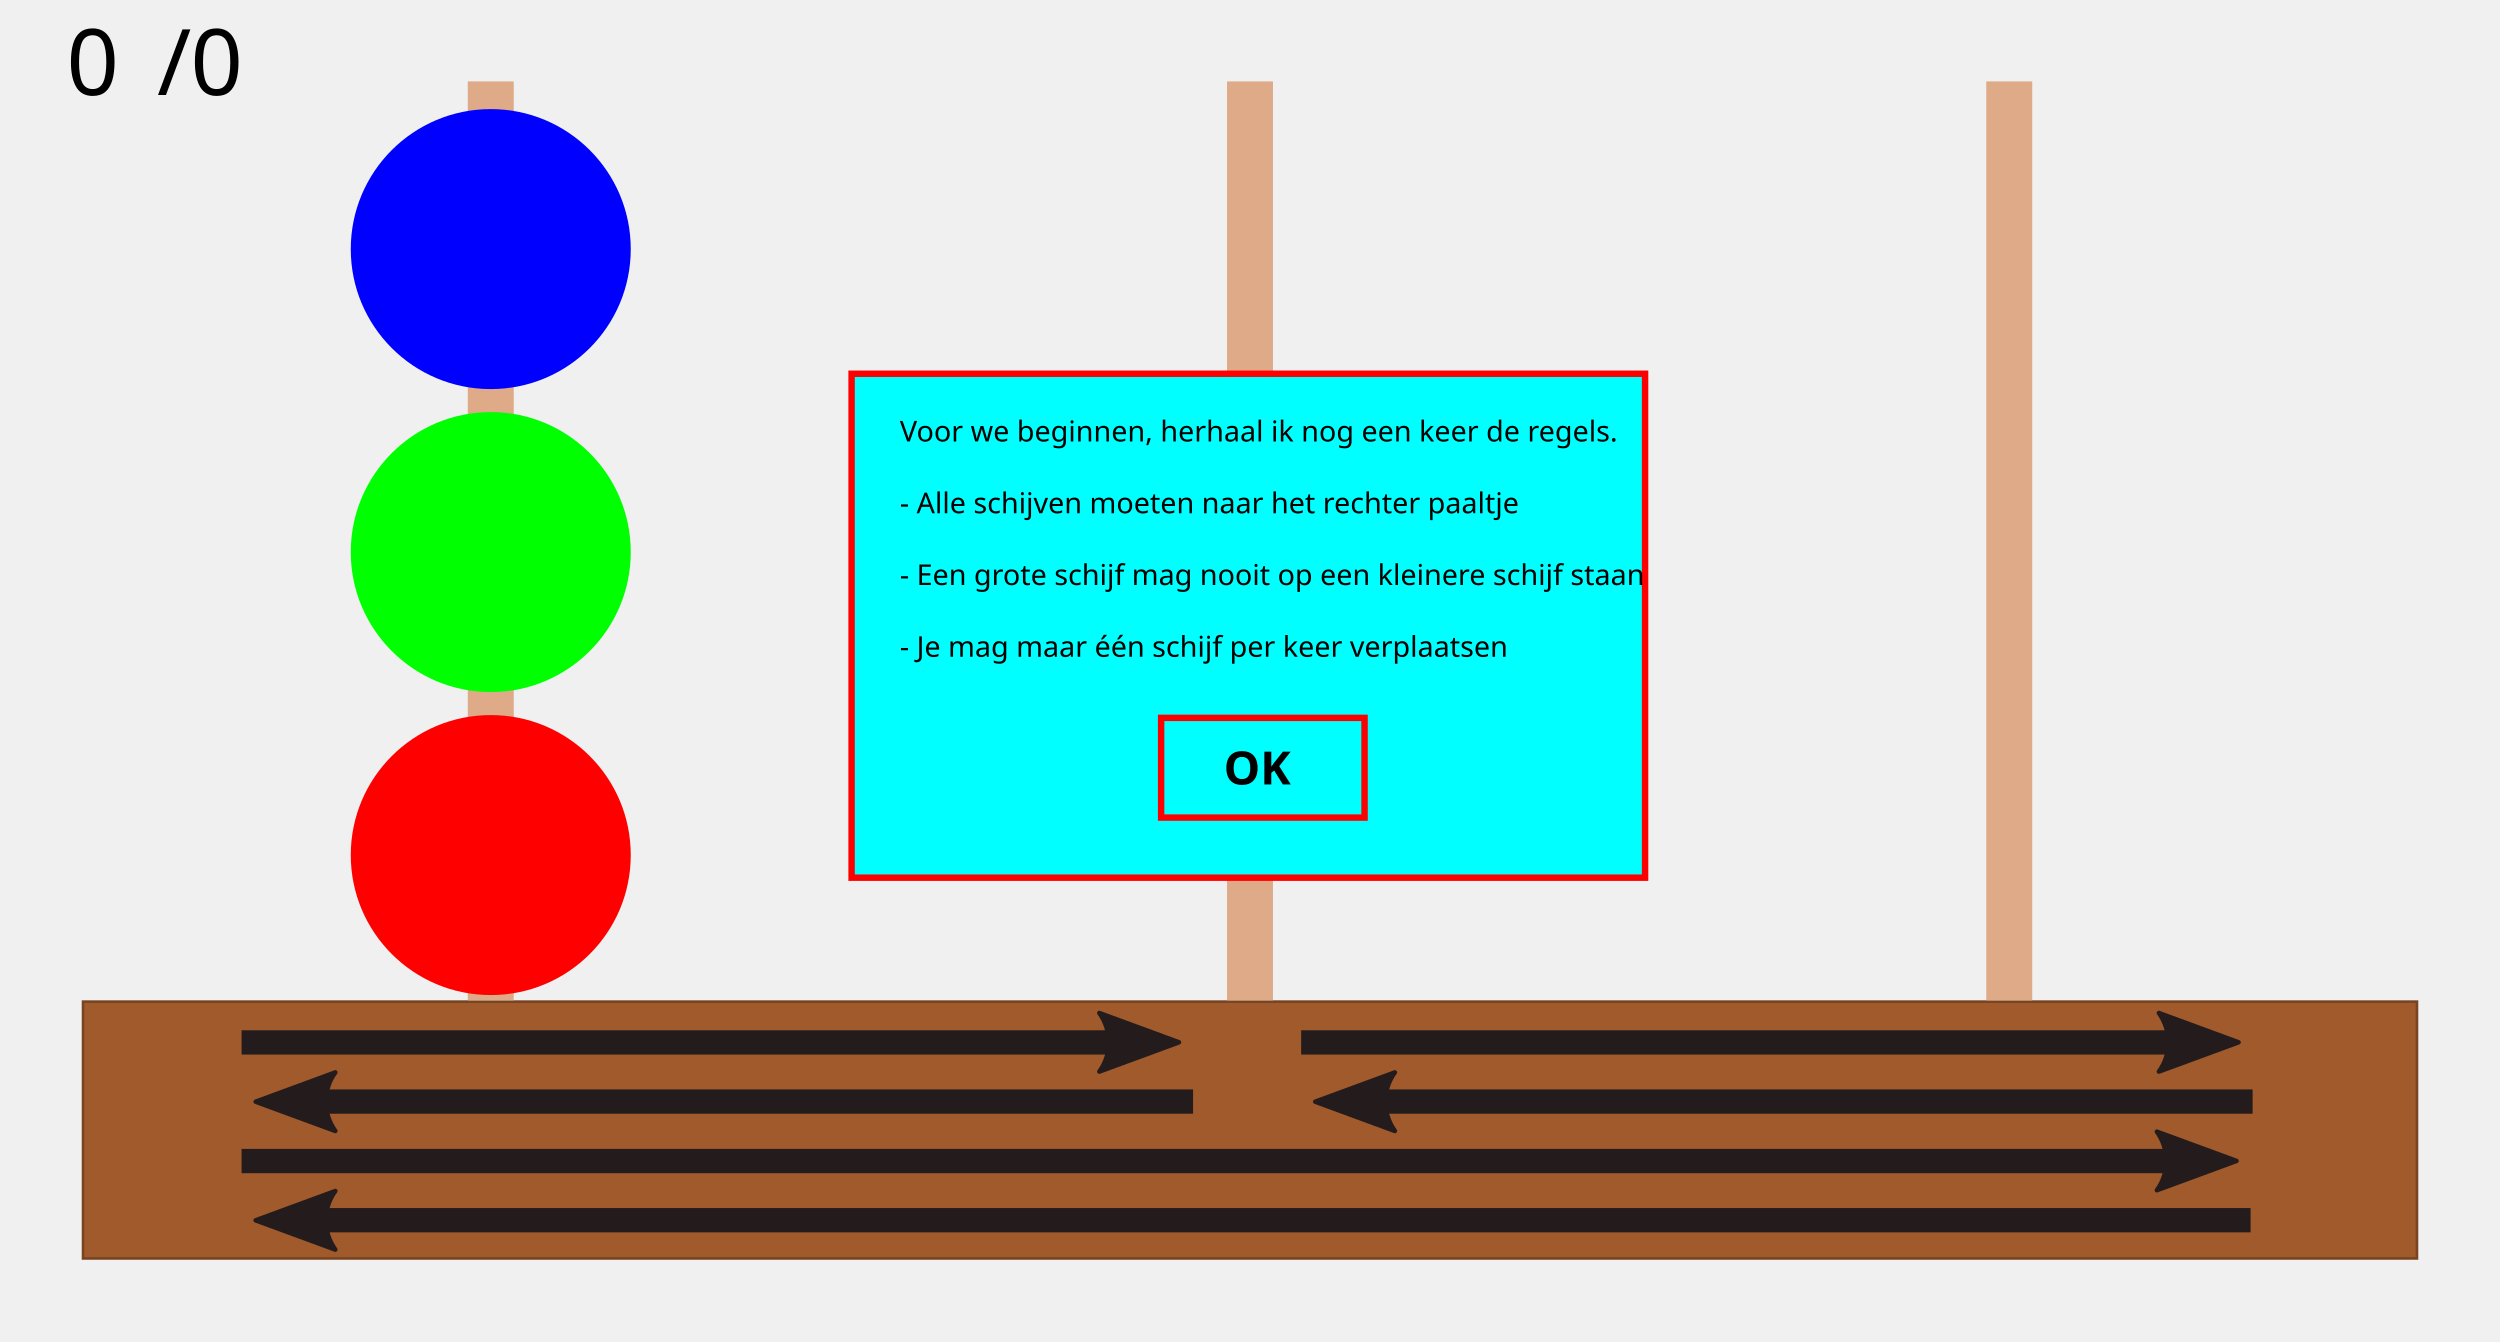
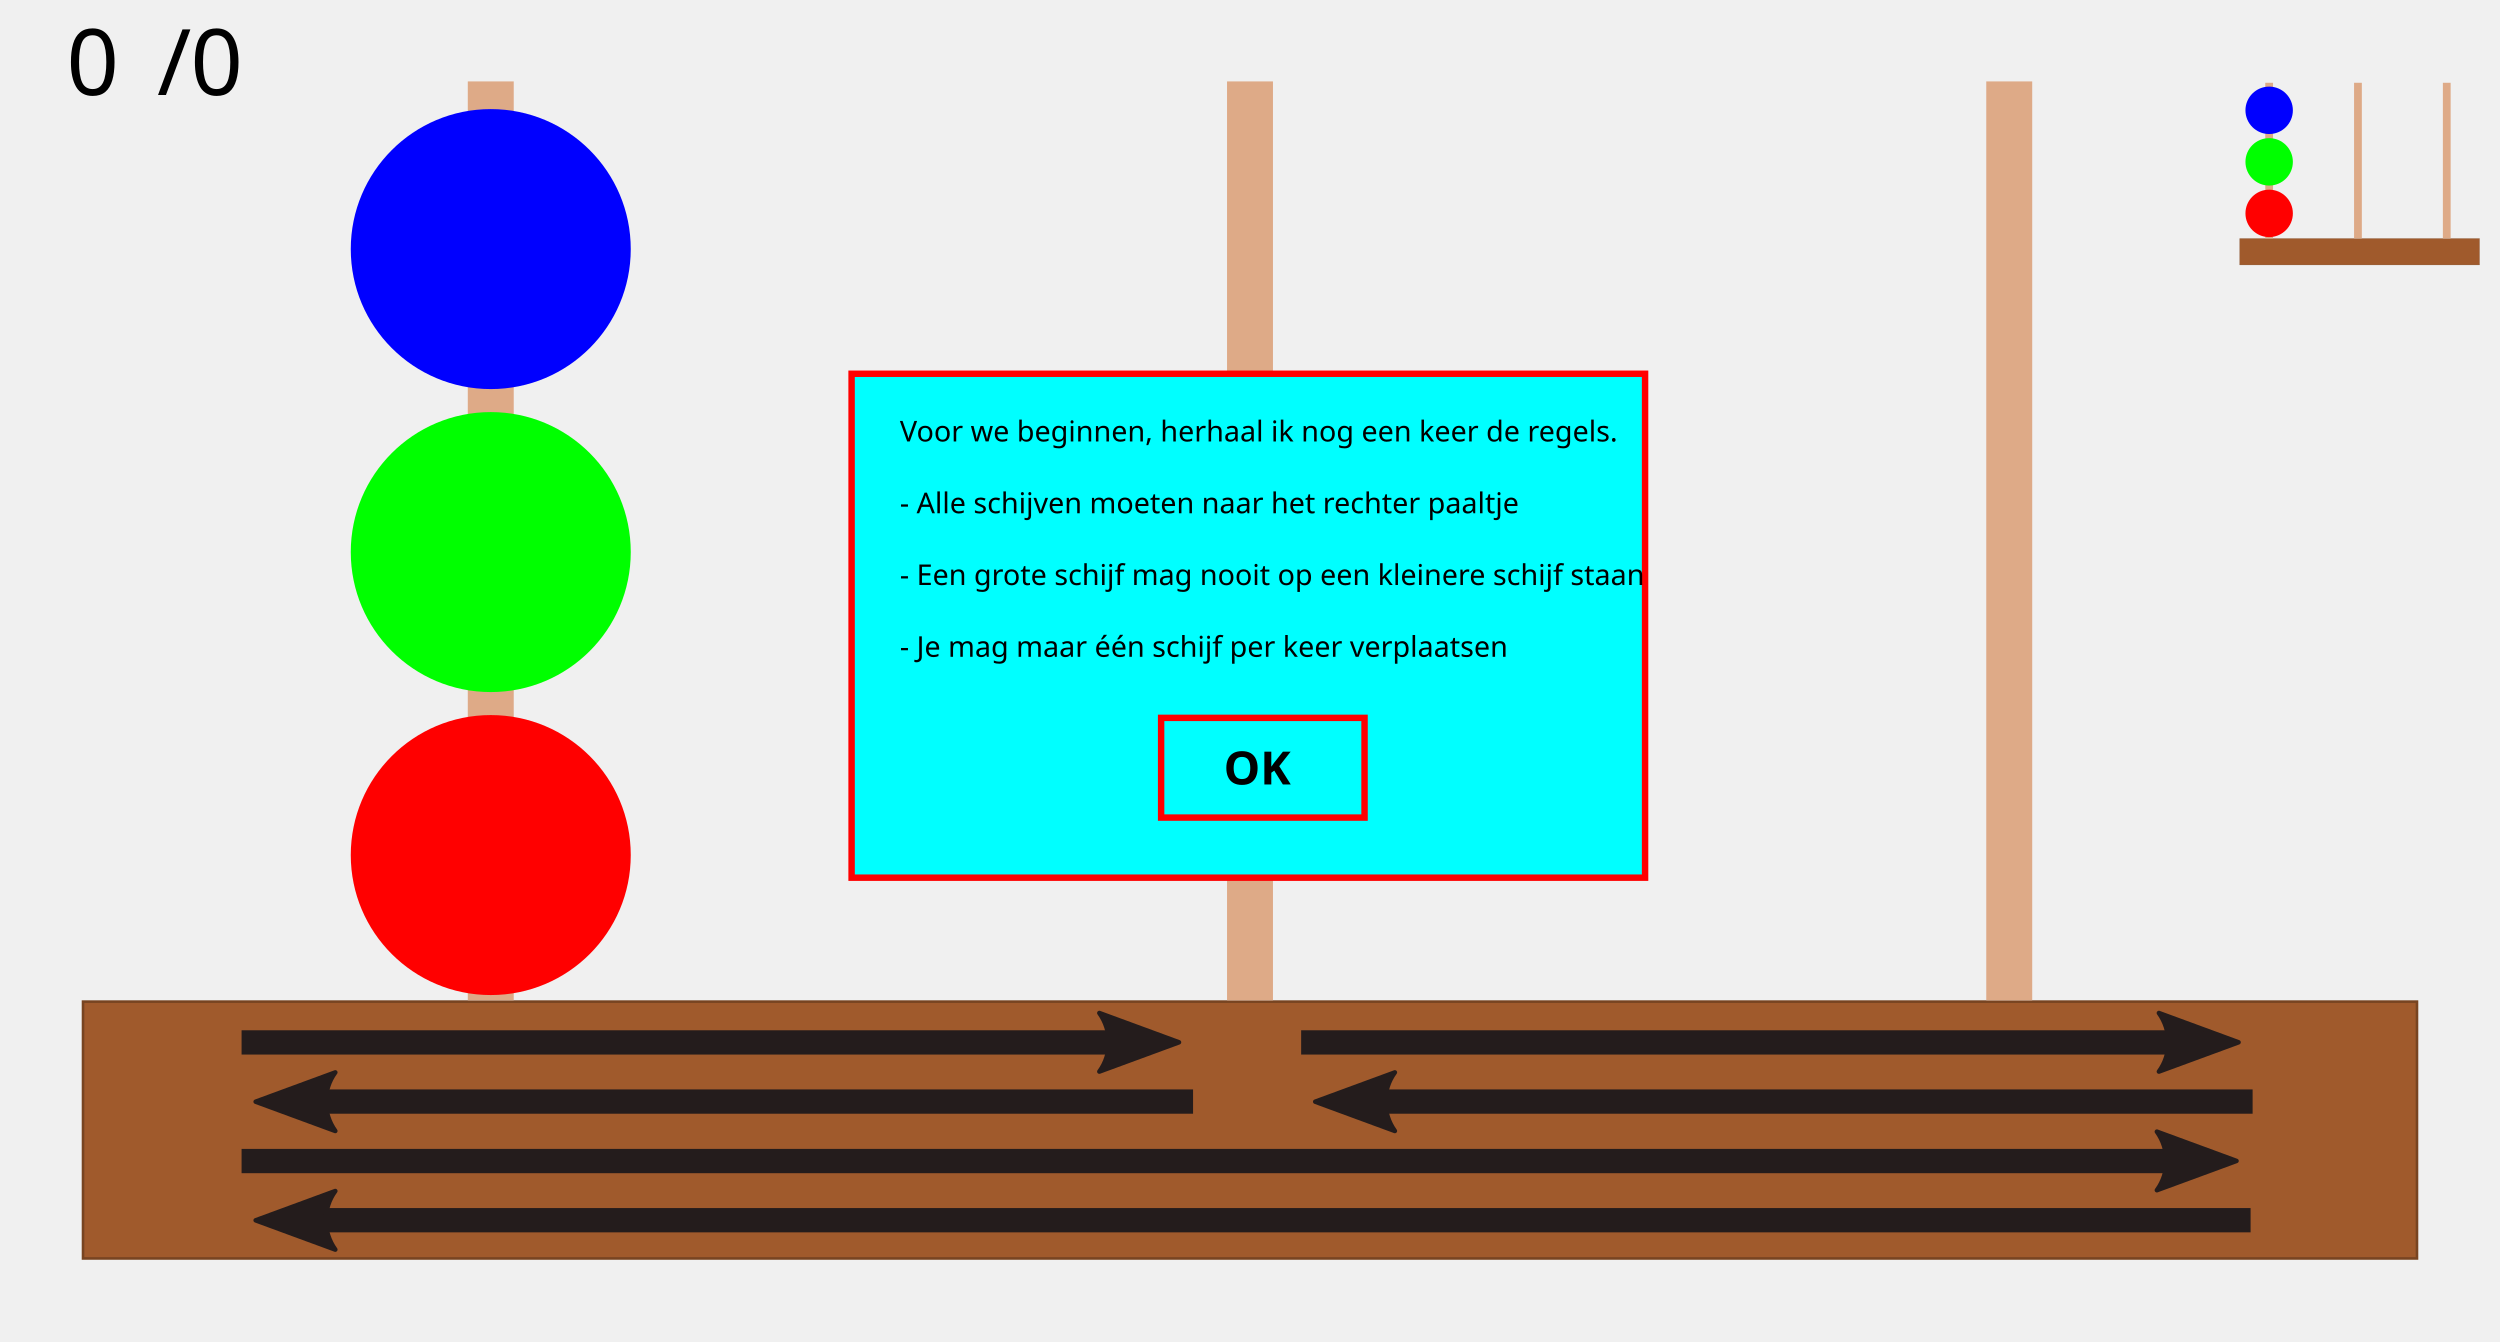
<svg xmlns="http://www.w3.org/2000/svg" width="30.712cm" height="16.48cm" viewBox="0 0 1088.212 583.924" id="svg2" version="1.1">
  <defs id="defs4">
    <marker style="overflow:visible" id="marker7003" refX="0" refY="0" orient="auto">
      <path transform="matrix(-0.3,0,0,-0.3,0.69,0)" d="M 8.719,4.034 -2.207,0.016 8.719,-4.002 c -1.745,2.372 -1.735,5.617 -6e-7,8.035 z" style="fill:#241c1c;fill-opacity:1;fill-rule:evenodd;stroke:#241c1c;stroke-width:0.625;stroke-linejoin:round;stroke-opacity:1" id="path7005" />
    </marker>
    <marker style="overflow:visible" id="marker6917" refX="0" refY="0" orient="auto">
      <path transform="matrix(-0.3,0,0,-0.3,0.69,0)" d="M 8.719,4.034 -2.207,0.016 8.719,-4.002 c -1.745,2.372 -1.735,5.617 -6e-7,8.035 z" style="fill:#241c1c;fill-opacity:1;fill-rule:evenodd;stroke:#241c1c;stroke-width:0.625;stroke-linejoin:round;stroke-opacity:1" id="path6919" />
    </marker>
    <marker style="overflow:visible" id="marker6835" refX="0" refY="0" orient="auto">
      <path transform="matrix(-0.3,0,0,-0.3,0.69,0)" d="M 8.719,4.034 -2.207,0.016 8.719,-4.002 c -1.745,2.372 -1.735,5.617 -6e-7,8.035 z" style="fill:#241c1c;fill-opacity:1;fill-rule:evenodd;stroke:#241c1c;stroke-width:0.625;stroke-linejoin:round;stroke-opacity:1" id="path6837" />
    </marker>
    <marker style="overflow:visible" id="marker6757" refX="0" refY="0" orient="auto">
      <path transform="matrix(-0.3,0,0,-0.3,0.69,0)" d="M 8.719,4.034 -2.207,0.016 8.719,-4.002 c -1.745,2.372 -1.735,5.617 -6e-7,8.035 z" style="fill:#241c1c;fill-opacity:1;fill-rule:evenodd;stroke:#241c1c;stroke-width:0.625;stroke-linejoin:round;stroke-opacity:1" id="path6759" />
    </marker>
    <marker style="overflow:visible" id="marker6683" refX="0" refY="0" orient="auto">
      <path transform="matrix(-0.3,0,0,-0.3,0.69,0)" d="M 8.719,4.034 -2.207,0.016 8.719,-4.002 c -1.745,2.372 -1.735,5.617 -6e-7,8.035 z" style="fill:#241c1c;fill-opacity:1;fill-rule:evenodd;stroke:#241c1c;stroke-width:0.625;stroke-linejoin:round;stroke-opacity:1" id="path6685" />
    </marker>
    <style type="text/css" id="style5">
.draggable { cursor: move; } 
</style>
    <marker orient="auto" refY="0" refX="0" id="Arrow2Send" style="overflow:visible">
      <path id="path4511" style="fill:#ffff00;fill-opacity:1;fill-rule:evenodd;stroke:#ffff00;stroke-width:0.625;stroke-linejoin:round;stroke-opacity:1" d="M 8.719,4.034 -2.207,0.016 8.719,-4.002 c -1.745,2.372 -1.735,5.617 -6e-7,8.035 z" transform="matrix(-0.3,0,0,-0.3,0.69,0)" />
    </marker>
    <marker orient="auto" refY="0" refX="0" id="Arrow2Mend" style="overflow:visible">
      <path id="path4505" style="fill:#ffff00;fill-opacity:1;fill-rule:evenodd;stroke:#ffff00;stroke-width:0.625;stroke-linejoin:round;stroke-opacity:1" d="M 8.719,4.034 -2.207,0.016 8.719,-4.002 c -1.745,2.372 -1.735,5.617 -6e-7,8.035 z" transform="scale(-0.6,-0.6)" />
    </marker>
    <marker orient="auto" refY="0" refX="0" id="marker5380" style="overflow:visible">
      <path id="path5382" d="M 0,0 5,-5 -12.5,0 5,5 0,0 Z" style="fill:#ffff00;fill-opacity:1;fill-rule:evenodd;stroke:#ffff00;stroke-width:1pt;stroke-opacity:1" transform="matrix(-0.4,0,0,-0.4,-4,0)" />
    </marker>
    <marker orient="auto" refY="0" refX="0" id="marker5328" style="overflow:visible">
      <path id="path5330" d="M 0,0 5,-5 -12.5,0 5,5 0,0 Z" style="fill:#ffff00;fill-opacity:1;fill-rule:evenodd;stroke:#ffff00;stroke-width:1pt;stroke-opacity:1" transform="matrix(-0.4,0,0,-0.4,-4,0)" />
    </marker>
    <marker orient="auto" refY="0" refX="0" id="Arrow1Sstart" style="overflow:visible">
      <path id="path4490" d="M 0,0 5,-5 -12.5,0 5,5 0,0 Z" style="fill:#ffff00;fill-opacity:1;fill-rule:evenodd;stroke:#ffff00;stroke-width:1pt;stroke-opacity:1" transform="matrix(0.2,0,0,0.2,1.2,0)" />
    </marker>
    <marker orient="auto" refY="0" refX="0" id="marker5094" style="overflow:visible">
      <path id="path5096" d="M 0,0 5,-5 -12.5,0 5,5 0,0 Z" style="fill:#ffff00;fill-opacity:1;fill-rule:evenodd;stroke:#ffff00;stroke-width:1pt;stroke-opacity:1" transform="matrix(-0.4,0,0,-0.4,-4,0)" />
    </marker>
    <marker orient="auto" refY="0" refX="0" id="Arrow1Mend" style="overflow:visible">
      <path id="path4487" d="M 0,0 5,-5 -12.5,0 5,5 0,0 Z" style="fill:#ffffff;fill-opacity:1;fill-rule:evenodd;stroke:#ffff00;stroke-width:1pt;stroke-opacity:1" transform="matrix(-0.4,0,0,-0.4,-4,0)" />
    </marker>
    <marker orient="auto" refY="0" refX="0" id="Arrow1Lend" style="overflow:visible">
      <path id="path4481" d="M 0,0 5,-5 -12.5,0 5,5 0,0 Z" style="fill:#000000;fill-opacity:1;fill-rule:evenodd;stroke:#000000;stroke-width:1pt;stroke-opacity:1" transform="matrix(-0.8,0,0,-0.8,-10,0)" />
    </marker>
    <marker orient="auto" refY="0" refX="0" id="marker5094-5" style="overflow:visible">
      <path id="path5096-1" d="M 0,0 5,-5 -12.5,0 5,5 0,0 Z" style="fill:#ffff00;fill-opacity:1;fill-rule:evenodd;stroke:#ffff00;stroke-width:1pt;stroke-opacity:1" transform="matrix(-0.4,0,0,-0.4,-4,0)" />
    </marker>
    <marker orient="auto" refY="0" refX="0" id="Arrow2Send-5" style="overflow:visible">
      <path id="path4511-7" style="fill:#ffff00;fill-opacity:1;fill-rule:evenodd;stroke:#ffff00;stroke-width:0.625;stroke-linejoin:round;stroke-opacity:1" d="M 8.719,4.034 -2.207,0.016 8.719,-4.002 c -1.745,2.372 -1.735,5.617 -6e-7,8.035 z" transform="matrix(-0.3,0,0,-0.3,0.69,0)" />
    </marker>
    <marker orient="auto" refY="0" refX="0" id="Arrow2Send-6" style="overflow:visible">
      <path id="path4511-9" style="fill:#ffff00;fill-opacity:1;fill-rule:evenodd;stroke:#ffff00;stroke-width:0.625;stroke-linejoin:round;stroke-opacity:1" d="M 8.719,4.034 -2.207,0.016 8.719,-4.002 c -1.745,2.372 -1.735,5.617 -6e-7,8.035 z" transform="matrix(-0.3,0,0,-0.3,0.69,0)" />
    </marker>
    <marker orient="auto" refY="0" refX="0" id="Arrow2Send-5-8" style="overflow:visible">
      <path id="path4511-7-1" style="fill:#ffff00;fill-opacity:1;fill-rule:evenodd;stroke:#ffff00;stroke-width:0.625;stroke-linejoin:round;stroke-opacity:1" d="M 8.719,4.034 -2.207,0.016 8.719,-4.002 c -1.745,2.372 -1.735,5.617 -6e-7,8.035 z" transform="matrix(-0.3,0,0,-0.3,0.69,0)" />
    </marker>
    <marker orient="auto" refY="0" refX="0" id="Arrow2Send-5-8-3" style="overflow:visible">
      <path id="path4511-7-1-7" style="fill:#ffff00;fill-opacity:1;fill-rule:evenodd;stroke:#ffff00;stroke-width:0.625;stroke-linejoin:round;stroke-opacity:1" d="M 8.719,4.034 -2.207,0.016 8.719,-4.002 c -1.745,2.372 -1.735,5.617 -6e-7,8.035 z" transform="matrix(-0.3,0,0,-0.3,0.69,0)" />
    </marker>
    <marker orient="auto" refY="0" refX="0" id="Arrow2Send-5-8-3-8" style="overflow:visible">
      <path id="path4511-7-1-7-6" style="fill:#241c1c;fill-opacity:1;fill-rule:evenodd;stroke:#241c1c;stroke-width:0.625;stroke-linejoin:round;stroke-opacity:1" d="M 8.719,4.034 -2.207,0.016 8.719,-4.002 c -1.745,2.372 -1.735,5.617 -6e-7,8.035 z" transform="matrix(-0.3,0,0,-0.3,0.69,0)" />
    </marker>
    <marker style="overflow:visible" id="Arrow2Sendi" refX="0" refY="0" orient="auto">
      <path transform="matrix(-0.3,0,0,-0.3,0.69,0)" d="M 8.719,4.034 -2.207,0.016 8.719,-4.002 c -1.745,2.372 -1.735,5.617 -6e-7,8.035 z" style="fill:#241c1c;fill-opacity:1;fill-rule:evenodd;stroke:#241c1c;stroke-width:0.625;stroke-linejoin:round;stroke-opacity:1" id="path4112" />
    </marker>
  </defs>
  <g id="layer1" transform="translate(184.1058,-242.1937)">
    <rect style="fill:#a05a2c;fill-rule:evenodd;stroke:#784421;stroke-width:1.14px;stroke-linecap:butt;stroke-linejoin:miter;stroke-opacity:1;color:#000000;clip-rule:nonzero;display:inline;overflow:visible;visibility:visible;opacity:1;isolation:auto;mix-blend-mode:normal;color-interpolation:sRGB;color-interpolation-filters:linearRGB;solid-color:#000000;solid-opacity:1;fill-opacity:1;stroke-miterlimit:4;stroke-dasharray:none;stroke-dashoffset:0;filter-blend-mode:normal;filter-gaussianBlur-deviation:0;color-rendering:auto;image-rendering:auto;shape-rendering:auto;text-rendering:auto;enable-background:accumulate" id="rect3355" width="1015.936" height="111.797" x="-147.968" y="678.182" />
    <rect style="color:#000000;clip-rule:nonzero;display:inline;overflow:visible;visibility:visible;opacity:1;isolation:auto;mix-blend-mode:normal;color-interpolation:sRGB;color-interpolation-filters:linearRGB;solid-color:#000000;solid-opacity:1;fill:#deaa87;fill-opacity:1;fill-rule:evenodd;stroke:none;stroke-width:1px;stroke-linecap:butt;stroke-linejoin:miter;stroke-miterlimit:4;stroke-dasharray:none;stroke-dashoffset:0;stroke-opacity:1;color-rendering:auto;image-rendering:auto;shape-rendering:auto;text-rendering:auto;enable-background:accumulate" id="peg0" width="20" height="400" x="19.515" y="277.627" />
    <rect style="color:#000000;clip-rule:nonzero;display:inline;overflow:visible;visibility:visible;opacity:1;isolation:auto;mix-blend-mode:normal;color-interpolation:sRGB;color-interpolation-filters:linearRGB;solid-color:#000000;solid-opacity:1;fill:#deaa87;fill-opacity:1;fill-rule:evenodd;stroke:none;stroke-width:1px;stroke-linecap:butt;stroke-linejoin:miter;stroke-miterlimit:4;stroke-dasharray:none;stroke-dashoffset:0;stroke-opacity:1;color-rendering:auto;image-rendering:auto;shape-rendering:auto;text-rendering:auto;enable-background:accumulate" id="peg1" width="20" height="400" x="350" y="277.627" />
    <rect style="color:#000000;clip-rule:nonzero;display:inline;overflow:visible;visibility:visible;opacity:1;isolation:auto;mix-blend-mode:normal;color-interpolation:sRGB;color-interpolation-filters:linearRGB;solid-color:#000000;solid-opacity:1;fill:#deaa87;fill-opacity:1;fill-rule:evenodd;stroke:none;stroke-width:1px;stroke-linecap:butt;stroke-linejoin:miter;stroke-miterlimit:4;stroke-dasharray:none;stroke-dashoffset:0;stroke-opacity:1;color-rendering:auto;image-rendering:auto;shape-rendering:auto;text-rendering:auto;enable-background:accumulate" id="peg2" width="20" height="400" x="680.485" y="277.627" />
    <circle style="color:#000000;clip-rule:nonzero;display:inline;overflow:visible;visibility:visible;opacity:1;isolation:auto;mix-blend-mode:normal;color-interpolation:sRGB;color-interpolation-filters:linearRGB;solid-color:#000000;solid-opacity:1;fill:#ff0000;fill-opacity:1;fill-rule:nonzero;stroke:none;stroke-width:1.78;stroke-linecap:butt;stroke-linejoin:miter;stroke-miterlimit:4;stroke-dasharray:none;stroke-dashoffset:0;stroke-opacity:1;color-rendering:auto;image-rendering:auto;shape-rendering:auto;text-rendering:auto;enable-background:accumulate" id="disk0" cx="29.515" cy="614.385" r="60.937" />
    <circle style="color:#000000;clip-rule:nonzero;display:inline;overflow:visible;visibility:visible;opacity:1;isolation:auto;mix-blend-mode:normal;color-interpolation:sRGB;color-interpolation-filters:linearRGB;solid-color:#000000;solid-opacity:1;fill:#00ff00;fill-opacity:1;fill-rule:nonzero;stroke:none;stroke-width:0.949;stroke-linecap:butt;stroke-linejoin:miter;stroke-miterlimit:4;stroke-dasharray:none;stroke-dashoffset:0;stroke-opacity:1;color-rendering:auto;image-rendering:auto;shape-rendering:auto;text-rendering:auto;enable-background:accumulate" id="disk1" cx="29.515" cy="482.5" r="60.937" />
    <circle style="color:#000000;clip-rule:nonzero;display:inline;overflow:visible;visibility:visible;opacity:1;isolation:auto;mix-blend-mode:normal;color-interpolation:sRGB;color-interpolation-filters:linearRGB;solid-color:#000000;solid-opacity:1;fill:#0000ff;fill-opacity:1;fill-rule:nonzero;stroke:none;stroke-width:1.006;stroke-linecap:butt;stroke-linejoin:miter;stroke-miterlimit:4;stroke-dasharray:none;stroke-dashoffset:0;stroke-opacity:1;color-rendering:auto;image-rendering:auto;shape-rendering:auto;text-rendering:auto;enable-background:accumulate" id="disk2" cx="29.515" cy="350.614" r="60.937" />
    <text id="text4374" y="585.918" x="292.954" style="font-style:normal;font-variant:normal;font-weight:300;font-stretch:normal;line-height:0%;font-family:Ubuntu;-inkscape-font-specification:'Ubuntu Light';letter-spacing:0px;word-spacing:0px;fill:#000000;fill-opacity:1;stroke:none;stroke-width:1px;stroke-linecap:butt;stroke-linejoin:miter;stroke-opacity:1" xml:space="preserve">
      <tspan y="585.918" x="292.954" id="tspan4376" style="font-size:20px;line-height:1.25"> </tspan>
    </text>
    <g id="dialogWelcome" transform="translate(-7.009684,200.1846)">
      <rect style="fill:#00ffff;fill-opacity:1;stroke:#ff0000;stroke-width:2.8;stroke-miterlimit:3.5;stroke-dasharray:none;stroke-opacity:1" id="rect4358" width="345.394" height="219.35" x="193.589" y="204.696" />
      <text xml:space="preserve" style="font-style:normal;font-variant:normal;font-weight:300;font-stretch:normal;line-height:0%;font-family:Ubuntu;-inkscape-font-specification:'Ubuntu Light';letter-spacing:0px;word-spacing:0px;fill:#000000;fill-opacity:1;stroke:none;stroke-width:1px;stroke-linecap:butt;stroke-linejoin:miter;stroke-opacity:1" x="214.6" y="234.161" id="text4360">
        <tspan x="214.6" y="234.161" id="tspan4372" style="font-size:12.5px;line-height:1.25">Voor we beginnen, herhaal ik nog een keer de regels.</tspan>
        <tspan x="214.6" y="249.786" id="tspan5248" style="font-size:12.5px;line-height:1.25"> </tspan>
        <tspan x="214.6" y="265.411" id="tspan5250" style="font-size:12.5px;line-height:1.25">- Alle schijven moeten naar het rechter paaltje</tspan>
        <tspan x="214.6" y="281.036" id="tspan5252" style="font-size:12.5px;line-height:1.25"> </tspan>
        <tspan x="214.6" y="296.661" id="tspan5254" style="font-size:12.5px;line-height:1.25">- Een grote schijf mag nooit op een kleinere schijf staan</tspan>
        <tspan x="214.6" y="312.286" id="tspan5256" style="font-size:12.5px;line-height:1.25"> </tspan>
        <tspan x="214.6" y="327.911" id="tspan5258" style="font-size:12.5px;line-height:1.25">- Je mag maar één schijf per keer verplaatsen</tspan>
      </text>
      <g id="okWelcome">
        <rect y="354.481" x="328.322" height="43.406" width="88.548" id="rect4378" style="fill:#00ffff;fill-opacity:1;stroke:#ff0000;stroke-width:2.8;stroke-miterlimit:3.5;stroke-dasharray:none;stroke-opacity:1" />
        <text id="text4391" y="383.464" x="355.55" style="font-style:normal;font-variant:normal;font-weight:bold;font-stretch:normal;line-height:0%;font-family:sans-serif;-inkscape-font-specification:'sans-serif Bold';letter-spacing:0px;word-spacing:0px;display:block;fill:#000000;fill-opacity:1;stroke:none;stroke-width:1px;stroke-linecap:butt;stroke-linejoin:miter;stroke-opacity:1" xml:space="preserve">
          <tspan y="383.464" x="355.55" id="tspan4393" style="font-size:20px;line-height:1.25">OK</tspan>
        </text>
      </g>
    </g>
    <path style="color:#000000;clip-rule:nonzero;display:inline;overflow:visible;visibility:visible;opacity:1;isolation:auto;mix-blend-mode:normal;color-interpolation:sRGB;color-interpolation-filters:linearRGB;solid-color:#000000;solid-opacity:1;fill:#241c1c;fill-opacity:1;fill-rule:evenodd;stroke:#241c1c;stroke-width:10.572;stroke-linecap:butt;stroke-linejoin:miter;stroke-miterlimit:4;stroke-dasharray:none;stroke-dashoffset:0;stroke-opacity:1;marker-end:url(#marker6835);color-rendering:auto;image-rendering:auto;shape-rendering:auto;text-rendering:auto;enable-background:accumulate" d="m -78.95,695.936 393.733,0" id="arrow01" />
    <path style="color:#000000;clip-rule:nonzero;display:inline;overflow:visible;visibility:visible;opacity:1;isolation:auto;mix-blend-mode:normal;color-interpolation:sRGB;color-interpolation-filters:linearRGB;solid-color:#000000;solid-opacity:1;fill:#241c1c;fill-opacity:1;fill-rule:evenodd;stroke:#241c1c;stroke-width:10.572;stroke-linecap:butt;stroke-linejoin:miter;stroke-miterlimit:4;stroke-dasharray:none;stroke-dashoffset:0;stroke-opacity:1;marker-end:url(#marker6917);color-rendering:auto;image-rendering:auto;shape-rendering:auto;text-rendering:auto;enable-background:accumulate" d="m 382.262,695.936 393.733,0" id="arrow12" />
    <path style="color:#000000;clip-rule:nonzero;display:inline;overflow:visible;visibility:visible;opacity:1;isolation:auto;mix-blend-mode:normal;color-interpolation:sRGB;color-interpolation-filters:linearRGB;solid-color:#000000;solid-opacity:1;fill:#241c1c;fill-opacity:1;fill-rule:evenodd;stroke:#241c1c;stroke-width:10.572;stroke-linecap:butt;stroke-linejoin:miter;stroke-miterlimit:4;stroke-dasharray:none;stroke-dashoffset:0;stroke-opacity:1;marker-end:url(#marker6683);color-rendering:auto;image-rendering:auto;shape-rendering:auto;text-rendering:auto;enable-background:accumulate" d="m 796.428,721.688 -393.733,0" id="arrow21" />
    <path style="color:#000000;clip-rule:nonzero;display:inline;overflow:visible;visibility:visible;opacity:1;isolation:auto;mix-blend-mode:normal;color-interpolation:sRGB;color-interpolation-filters:linearRGB;solid-color:#000000;solid-opacity:1;fill:#241c1c;fill-opacity:1;fill-rule:evenodd;stroke:#241c1c;stroke-width:10.572;stroke-linecap:butt;stroke-linejoin:miter;stroke-miterlimit:4;stroke-dasharray:none;stroke-dashoffset:0;stroke-opacity:1;marker-end:url(#marker6757);color-rendering:auto;image-rendering:auto;shape-rendering:auto;text-rendering:auto;enable-background:accumulate" d="m 335.216,721.688 -393.733,0" id="arrow10" />
    <path style="color:#000000;clip-rule:nonzero;display:inline;overflow:visible;visibility:visible;opacity:1;isolation:auto;mix-blend-mode:normal;color-interpolation:sRGB;color-interpolation-filters:linearRGB;solid-color:#000000;solid-opacity:1;fill:#241c1c;fill-opacity:1;fill-rule:evenodd;stroke:#241c1c;stroke-width:10.572;stroke-linecap:butt;stroke-linejoin:miter;stroke-miterlimit:4;stroke-dasharray:none;stroke-dashoffset:0;stroke-opacity:1;marker-end:url(#Arrow2Send-5-8-3-8);color-rendering:auto;image-rendering:auto;shape-rendering:auto;text-rendering:auto;enable-background:accumulate" d="m -78.95,747.575 854.062,0" id="arrow02" />
    <path style="color:#000000;clip-rule:nonzero;display:inline;overflow:visible;visibility:visible;opacity:1;isolation:auto;mix-blend-mode:normal;color-interpolation:sRGB;color-interpolation-filters:linearRGB;solid-color:#000000;solid-opacity:1;fill:#241c1c;fill-opacity:1;fill-rule:evenodd;stroke:#241c1c;stroke-width:10.572;stroke-linecap:butt;stroke-linejoin:miter;stroke-miterlimit:4;stroke-dasharray:none;stroke-dashoffset:0;stroke-opacity:1;marker-end:url(#marker7003);color-rendering:auto;image-rendering:auto;shape-rendering:auto;text-rendering:auto;enable-background:accumulate" d="m 795.545,773.327 -854.062,0" id="arrow20" />
    <g id="dialogCongratulate" transform="translate(-7.009682,200.1846)" style="display:none">
      <g id="g4294-6">
        <g transform="translate(-542.2352,-103.6053)" id="g4217-7" />
      </g>
      <text xml:space="preserve" style="font-style:normal;font-variant:normal;font-weight:300;font-stretch:normal;line-height:0%;font-family:Ubuntu;-inkscape-font-specification:'Ubuntu Light';letter-spacing:0px;word-spacing:0px;fill:#000000;fill-opacity:1;stroke:none;stroke-width:1px;stroke-linecap:butt;stroke-linejoin:miter;stroke-opacity:1" x="299.964" y="385.733" id="text4374-5">
        <tspan id="tspan4376-3" x="299.964" y="385.733" style="font-size:20px;line-height:1.25"> </tspan>
      </text>
      <g id="dialogWelcome-5">
        <rect y="204.696" x="193.589" height="219.35" width="345.394" id="rect4358-6" style="fill:#00ffff;fill-opacity:1;stroke:#ff0000;stroke-width:2.8;stroke-miterlimit:3.5;stroke-dasharray:none;stroke-opacity:1" />
        <text id="text4360-2" y="280.271" x="249.952" style="font-style:normal;font-variant:normal;font-weight:300;font-stretch:normal;line-height:0%;font-family:Ubuntu;-inkscape-font-specification:'Ubuntu Light';letter-spacing:0px;word-spacing:0px;fill:#000000;fill-opacity:1;stroke:none;stroke-width:1px;stroke-linecap:butt;stroke-linejoin:miter;stroke-opacity:1" xml:space="preserve">
          <tspan y="280.271" x="249.952" id="tspan4375" style="font-size:12.5px;line-height:1.25">Je hebt alle puzzels opgelost, goed gedaan!</tspan>
        </text>
        <g id="g4446-3">
          <g id="g4394">
            <g id="g4399">
              <g id="g4404">
                <rect y="354.481" x="328.322" height="43.406" width="88.548" id="rect4378-6" style="fill:#00ffff;fill-opacity:1;stroke:#ff0000;stroke-width:2.8;stroke-miterlimit:3.5;stroke-dasharray:none;stroke-opacity:1" />
                <text id="text4391-0" y="383.464" x="355.55" style="font-style:normal;font-variant:normal;font-weight:bold;font-stretch:normal;line-height:0%;font-family:sans-serif;-inkscape-font-specification:'sans-serif Bold';letter-spacing:0px;word-spacing:0px;display:block;fill:#000000;fill-opacity:1;stroke:none;stroke-width:1px;stroke-linecap:butt;stroke-linejoin:miter;stroke-opacity:1" xml:space="preserve">
                  <tspan y="383.464" x="355.55" id="tspan4393-6" style="font-size:20px;line-height:1.25">OK</tspan>
                </text>
              </g>
            </g>
          </g>
        </g>
      </g>
    </g>
    <g id="dialogContinue" transform="translate(-7.009685,200.1846)" style="display:none">
      <g id="g4294-67">
        <g transform="translate(-542.2352,-103.6053)" id="g4217-5" />
      </g>
      <text xml:space="preserve" style="font-style:normal;font-variant:normal;font-weight:300;font-stretch:normal;line-height:0%;font-family:Ubuntu;-inkscape-font-specification:'Ubuntu Light';letter-spacing:0px;word-spacing:0px;fill:#000000;fill-opacity:1;stroke:none;stroke-width:1px;stroke-linecap:butt;stroke-linejoin:miter;stroke-opacity:1" x="299.964" y="385.733" id="text4374-3">
        <tspan id="tspan4376-5" x="299.964" y="385.733" style="font-size:20px;line-height:1.25"> </tspan>
      </text>
      <g id="dialogWelcome-6">
        <rect y="204.696" x="193.589" height="219.35" width="345.394" id="rect4358-2" style="fill:#00ffff;fill-opacity:1;stroke:#ff0000;stroke-width:2.8;stroke-miterlimit:3.5;stroke-dasharray:none;stroke-opacity:1" />
        <text id="text4360-9" y="267.975" x="285.303" style="font-style:normal;font-variant:normal;font-weight:300;font-stretch:normal;line-height:0%;font-family:Ubuntu;-inkscape-font-specification:'Ubuntu Light';letter-spacing:0px;word-spacing:0px;fill:#000000;fill-opacity:1;stroke:none;stroke-width:1px;stroke-linecap:butt;stroke-linejoin:miter;stroke-opacity:1" xml:space="preserve">
          <tspan y="267.975" x="285.303" id="tspan4399" style="font-size:12.5px;line-height:1.25">Goed gedaan!</tspan>
          <tspan y="283.6" x="285.303" id="tspan5333" style="font-size:12.5px;line-height:1.25"> </tspan>
          <tspan y="299.225" x="285.303" id="tspan5335" style="font-size:12.5px;line-height:1.25">Op naar de volgende puzzel!</tspan>
        </text>
        <g id="g4446-6">
          <g id="g4485">
            <g id="g4490">
              <rect style="fill:#00ffff;fill-opacity:1;stroke:#ff0000;stroke-width:2.8;stroke-miterlimit:3.5;stroke-dasharray:none;stroke-opacity:1" id="rect4378-0" width="88.548" height="43.406" x="328.322" y="354.481" />
              <text xml:space="preserve" style="font-style:normal;font-variant:normal;font-weight:bold;font-stretch:normal;line-height:0%;font-family:sans-serif;-inkscape-font-specification:'sans-serif Bold';letter-spacing:0px;word-spacing:0px;display:block;fill:#000000;fill-opacity:1;stroke:none;stroke-width:1px;stroke-linecap:butt;stroke-linejoin:miter;stroke-opacity:1" x="355.55" y="383.464" id="text4391-6">
                <tspan id="tspan4393-2" x="355.55" y="383.464" style="font-size:20px;line-height:1.25">OK</tspan>
              </text>
            </g>
          </g>
        </g>
      </g>
    </g>
    <g id="dialogTime" transform="translate(-7.009685,200.1846)" style="display:none">
      <rect style="fill:#00ffff;fill-opacity:1;stroke:#ff0000;stroke-width:2.8;stroke-miterlimit:3.5;stroke-dasharray:none;stroke-opacity:1" id="rect4358-67" width="345.394" height="219.35" x="193.589" y="204.696" />
      <text xml:space="preserve" style="font-style:normal;font-variant:normal;font-weight:300;font-stretch:normal;line-height:0%;font-family:Ubuntu;-inkscape-font-specification:'Ubuntu Light';letter-spacing:0px;word-spacing:0px;fill:#000000;fill-opacity:1;stroke:none;stroke-width:1px;stroke-linecap:butt;stroke-linejoin:miter;stroke-opacity:1" x="327.572" y="234.161" id="text4360-5">
        <tspan id="tspan4362-3" x="327.572" y="234.161" style="font-size:12.5px;line-height:1.25"> </tspan>
        <tspan x="327.572" y="249.786" id="tspan4364-5" style="font-size:12.5px;line-height:1.25"> </tspan>
        <tspan x="327.572" y="265.411" id="tspan4366-6" style="font-size:12.5px;line-height:1.25">De tijd is om.</tspan>
        <tspan x="327.572" y="281.036" id="tspan5337" style="font-size:12.5px;line-height:1.25"> </tspan>
        <tspan x="327.572" y="296.661" id="tspan5339" style="font-size:12.5px;line-height:1.25">Goed gedaan!</tspan>
        <tspan x="327.572" y="312.286" id="tspan4368-2" style="font-size:12.5px;line-height:1.25"> </tspan>
        <tspan x="327.572" y="327.911" id="tspan4370-9" style="font-size:12.5px;line-height:1.25"> </tspan>
        <tspan x="327.572" y="343.536" id="tspan4372-1" style="font-size:12.5px;line-height:1.25"> </tspan>
      </text>
      <g id="g4446-2">
        <rect y="354.481" x="328.322" height="43.406" width="88.548" id="rect4378-7" style="fill:#00ffff;fill-opacity:1;stroke:#ff0000;stroke-width:2.8;stroke-miterlimit:3.5;stroke-dasharray:none;stroke-opacity:1" />
        <text id="text4391-09" y="383.464" x="355.55" style="font-style:normal;font-variant:normal;font-weight:bold;font-stretch:normal;line-height:0%;font-family:sans-serif;-inkscape-font-specification:'sans-serif Bold';letter-spacing:0px;word-spacing:0px;display:block;fill:#000000;fill-opacity:1;stroke:none;stroke-width:1px;stroke-linecap:butt;stroke-linejoin:miter;stroke-opacity:1" xml:space="preserve">
          <tspan y="383.464" x="355.55" id="tspan4393-3" style="font-size:20px;line-height:1.25">OK</tspan>
        </text>
      </g>
    </g>
    <g id="dialogMoves" transform="translate(-7.009684,200.1846)" style="display:none">
      <rect style="fill:#00ffff;fill-opacity:1;stroke:#ff0000;stroke-width:2.8;stroke-miterlimit:3.5;stroke-dasharray:none;stroke-opacity:1" id="rect4358-675" width="345.394" height="219.35" x="193.589" y="204.696" />
      <text xml:space="preserve" style="font-style:normal;font-variant:normal;font-weight:300;font-stretch:normal;line-height:0%;font-family:Ubuntu;-inkscape-font-specification:'Ubuntu Light';letter-spacing:0px;word-spacing:0px;fill:#000000;fill-opacity:1;stroke:none;stroke-width:1px;stroke-linecap:butt;stroke-linejoin:miter;stroke-opacity:1" x="237.656" y="255.679" id="text4360-3">
        <tspan x="237.656" y="255.679" id="tspan4404" style="font-size:12.5px;line-height:1.25">Jammer, je hebt teveel schijven verplaatst.</tspan>
        <tspan x="237.656" y="271.304" id="tspan5346" style="font-size:12.5px;line-height:1.25"> </tspan>
        <tspan x="237.656" y="286.929" id="tspan5348" style="font-size:12.5px;line-height:1.25">De puzzel begint opnieuw, zodat je het nog een </tspan>
        <tspan x="237.656" y="302.554" id="tspan5350" style="font-size:12.5px;line-height:1.25">keer kan proberen.</tspan>
      </text>
      <g id="g4446-7">
        <rect y="354.481" x="328.322" height="43.406" width="88.548" id="rect4378-09" style="fill:#00ffff;fill-opacity:1;stroke:#ff0000;stroke-width:2.8;stroke-miterlimit:3.5;stroke-dasharray:none;stroke-opacity:1" />
        <text id="text4391-3" y="383.464" x="355.55" style="font-style:normal;font-variant:normal;font-weight:bold;font-stretch:normal;line-height:0%;font-family:sans-serif;-inkscape-font-specification:'sans-serif Bold';letter-spacing:0px;word-spacing:0px;display:block;fill:#000000;fill-opacity:1;stroke:none;stroke-width:1px;stroke-linecap:butt;stroke-linejoin:miter;stroke-opacity:1" xml:space="preserve">
          <tspan y="383.464" x="355.55" id="tspan4393-60" style="font-size:20px;line-height:1.25">OK</tspan>
        </text>
      </g>
    </g>
    <text xml:space="preserve" style="font-style:normal;font-weight:normal;line-height:0%;font-family:sans-serif;text-align:end;letter-spacing:0px;word-spacing:0px;text-anchor:end;fill:#000000;fill-opacity:1;stroke:none;stroke-width:1px;stroke-linecap:butt;stroke-linejoin:miter;stroke-opacity:1" x="-116.705" y="283.546" id="iGame">
      <tspan id="tspan4391" x="-116.705" y="283.546" style="font-size:40px;line-height:1.25">0</tspan>
    </text>
    <text xml:space="preserve" style="font-style:normal;font-weight:normal;line-height:0%;font-family:sans-serif;letter-spacing:0px;word-spacing:0px;fill:#000000;fill-opacity:1;stroke:none;stroke-width:1px;stroke-linecap:butt;stroke-linejoin:miter;stroke-opacity:1" x="-115.722" y="283.546" id="nGameSlash">
      <tspan id="tspan4396" x="-115.722" y="283.546" style="font-size:40px;line-height:1.25">/</tspan>
    </text>
    <text xml:space="preserve" style="font-style:normal;font-weight:normal;line-height:0%;font-family:sans-serif;letter-spacing:0px;word-spacing:0px;fill:#000000;fill-opacity:1;stroke:none;stroke-width:1px;stroke-linecap:butt;stroke-linejoin:miter;stroke-opacity:1" x="-101.224" y="283.546" id="nGame">
      <tspan id="tspan4400" x="-101.224" y="283.546" style="font-size:40px;line-height:1.25">0</tspan>
    </text>
+     <rect style="color:#000000;clip-rule:nonzero;display:inline;overflow:visible;visibility:visible;opacity:1;isolation:auto;mix-blend-mode:normal;color-interpolation:sRGB;color-interpolation-filters:linearRGB;solid-color:#000000;solid-opacity:1;fill:#a05a2c;fill-opacity:1;fill-rule:evenodd;stroke:#784421;stroke-width:0.117px;stroke-linecap:butt;stroke-linejoin:miter;stroke-miterlimit:4;stroke-dasharray:none;stroke-dashoffset:0;stroke-opacity:1;color-rendering:auto;image-rendering:auto;shape-rendering:auto;text-rendering:auto;enable-background:accumulate" id="rect3355-3" width="104.344" height="11.482" x="790.832" y="346.027" />
+     <rect style="color:#000000;clip-rule:nonzero;display:inline;overflow:visible;visibility:visible;opacity:1;isolation:auto;mix-blend-mode:normal;color-interpolation:sRGB;color-interpolation-filters:linearRGB;solid-color:#000000;solid-opacity:1;fill:#deaa87;fill-opacity:1;fill-rule:evenodd;stroke:none;stroke-width:0.169px;stroke-linecap:butt;stroke-linejoin:miter;stroke-miterlimit:4;stroke-dasharray:none;stroke-dashoffset:0;stroke-opacity:1;color-rendering:auto;image-rendering:auto;shape-rendering:auto;text-rendering:auto;enable-background:accumulate" id="ghost_peg0" width="3.387" height="67.747" x="801.932" y="278.221" />
+     <rect style="color:#000000;clip-rule:nonzero;display:inline;overflow:visible;visibility:visible;opacity:1;isolation:auto;mix-blend-mode:normal;color-interpolation:sRGB;color-interpolation-filters:linearRGB;solid-color:#000000;solid-opacity:1;fill:#deaa87;fill-opacity:1;fill-rule:evenodd;stroke:none;stroke-width:0.169px;stroke-linecap:butt;stroke-linejoin:miter;stroke-miterlimit:4;stroke-dasharray:none;stroke-dashoffset:0;stroke-opacity:1;color-rendering:auto;image-rendering:auto;shape-rendering:auto;text-rendering:auto;enable-background:accumulate" id="ghost_peg1" width="3.387" height="67.747" x="840.584" y="278.221" />
+     <rect style="color:#000000;clip-rule:nonzero;display:inline;overflow:visible;visibility:visible;opacity:1;isolation:auto;mix-blend-mode:normal;color-interpolation:sRGB;color-interpolation-filters:linearRGB;solid-color:#000000;solid-opacity:1;fill:#deaa87;fill-opacity:1;fill-rule:evenodd;stroke:none;stroke-width:0.169px;stroke-linecap:butt;stroke-linejoin:miter;stroke-miterlimit:4;stroke-dasharray:none;stroke-dashoffset:0;stroke-opacity:1;color-rendering:auto;image-rendering:auto;shape-rendering:auto;text-rendering:auto;enable-background:accumulate" id="ghost_peg2" width="3.387" height="67.747" x="879.237" y="278.221" />
+     <circle style="color:#000000;clip-rule:nonzero;display:inline;overflow:visible;visibility:visible;opacity:1;isolation:auto;mix-blend-mode:normal;color-interpolation:sRGB;color-interpolation-filters:linearRGB;solid-color:#000000;solid-opacity:1;fill:#ff0000;fill-opacity:1;fill-rule:nonzero;stroke:none;stroke-width:0.301;stroke-linecap:butt;stroke-linejoin:miter;stroke-miterlimit:4;stroke-dasharray:none;stroke-dashoffset:0;stroke-opacity:1;color-rendering:auto;image-rendering:auto;shape-rendering:auto;text-rendering:auto;enable-background:accumulate" id="ghost_disk0" cx="803.625" cy="335.073" r="10.321" />
+     <circle style="color:#000000;clip-rule:nonzero;display:inline;overflow:visible;visibility:visible;opacity:1;isolation:auto;mix-blend-mode:normal;color-interpolation:sRGB;color-interpolation-filters:linearRGB;solid-color:#000000;solid-opacity:1;fill:#00ff00;fill-opacity:1;fill-rule:nonzero;stroke:none;stroke-width:0.161;stroke-linecap:butt;stroke-linejoin:miter;stroke-miterlimit:4;stroke-dasharray:none;stroke-dashoffset:0;stroke-opacity:1;color-rendering:auto;image-rendering:auto;shape-rendering:auto;text-rendering:auto;enable-background:accumulate" id="ghost_disk1" cx="803.625" cy="312.641" r="10.321" />
+     <circle style="color:#000000;clip-rule:nonzero;display:inline;overflow:visible;visibility:visible;opacity:1;isolation:auto;mix-blend-mode:normal;color-interpolation:sRGB;color-interpolation-filters:linearRGB;solid-color:#000000;solid-opacity:1;fill:#0000ff;fill-opacity:1;fill-rule:nonzero;stroke:none;stroke-width:0.17;stroke-linecap:butt;stroke-linejoin:miter;stroke-miterlimit:4;stroke-dasharray:none;stroke-dashoffset:0;stroke-opacity:1;color-rendering:auto;image-rendering:auto;shape-rendering:auto;text-rendering:auto;enable-background:accumulate" id="ghost_disk2" cx="803.625" cy="290.21" r="10.321" />
  </g>
</svg>
